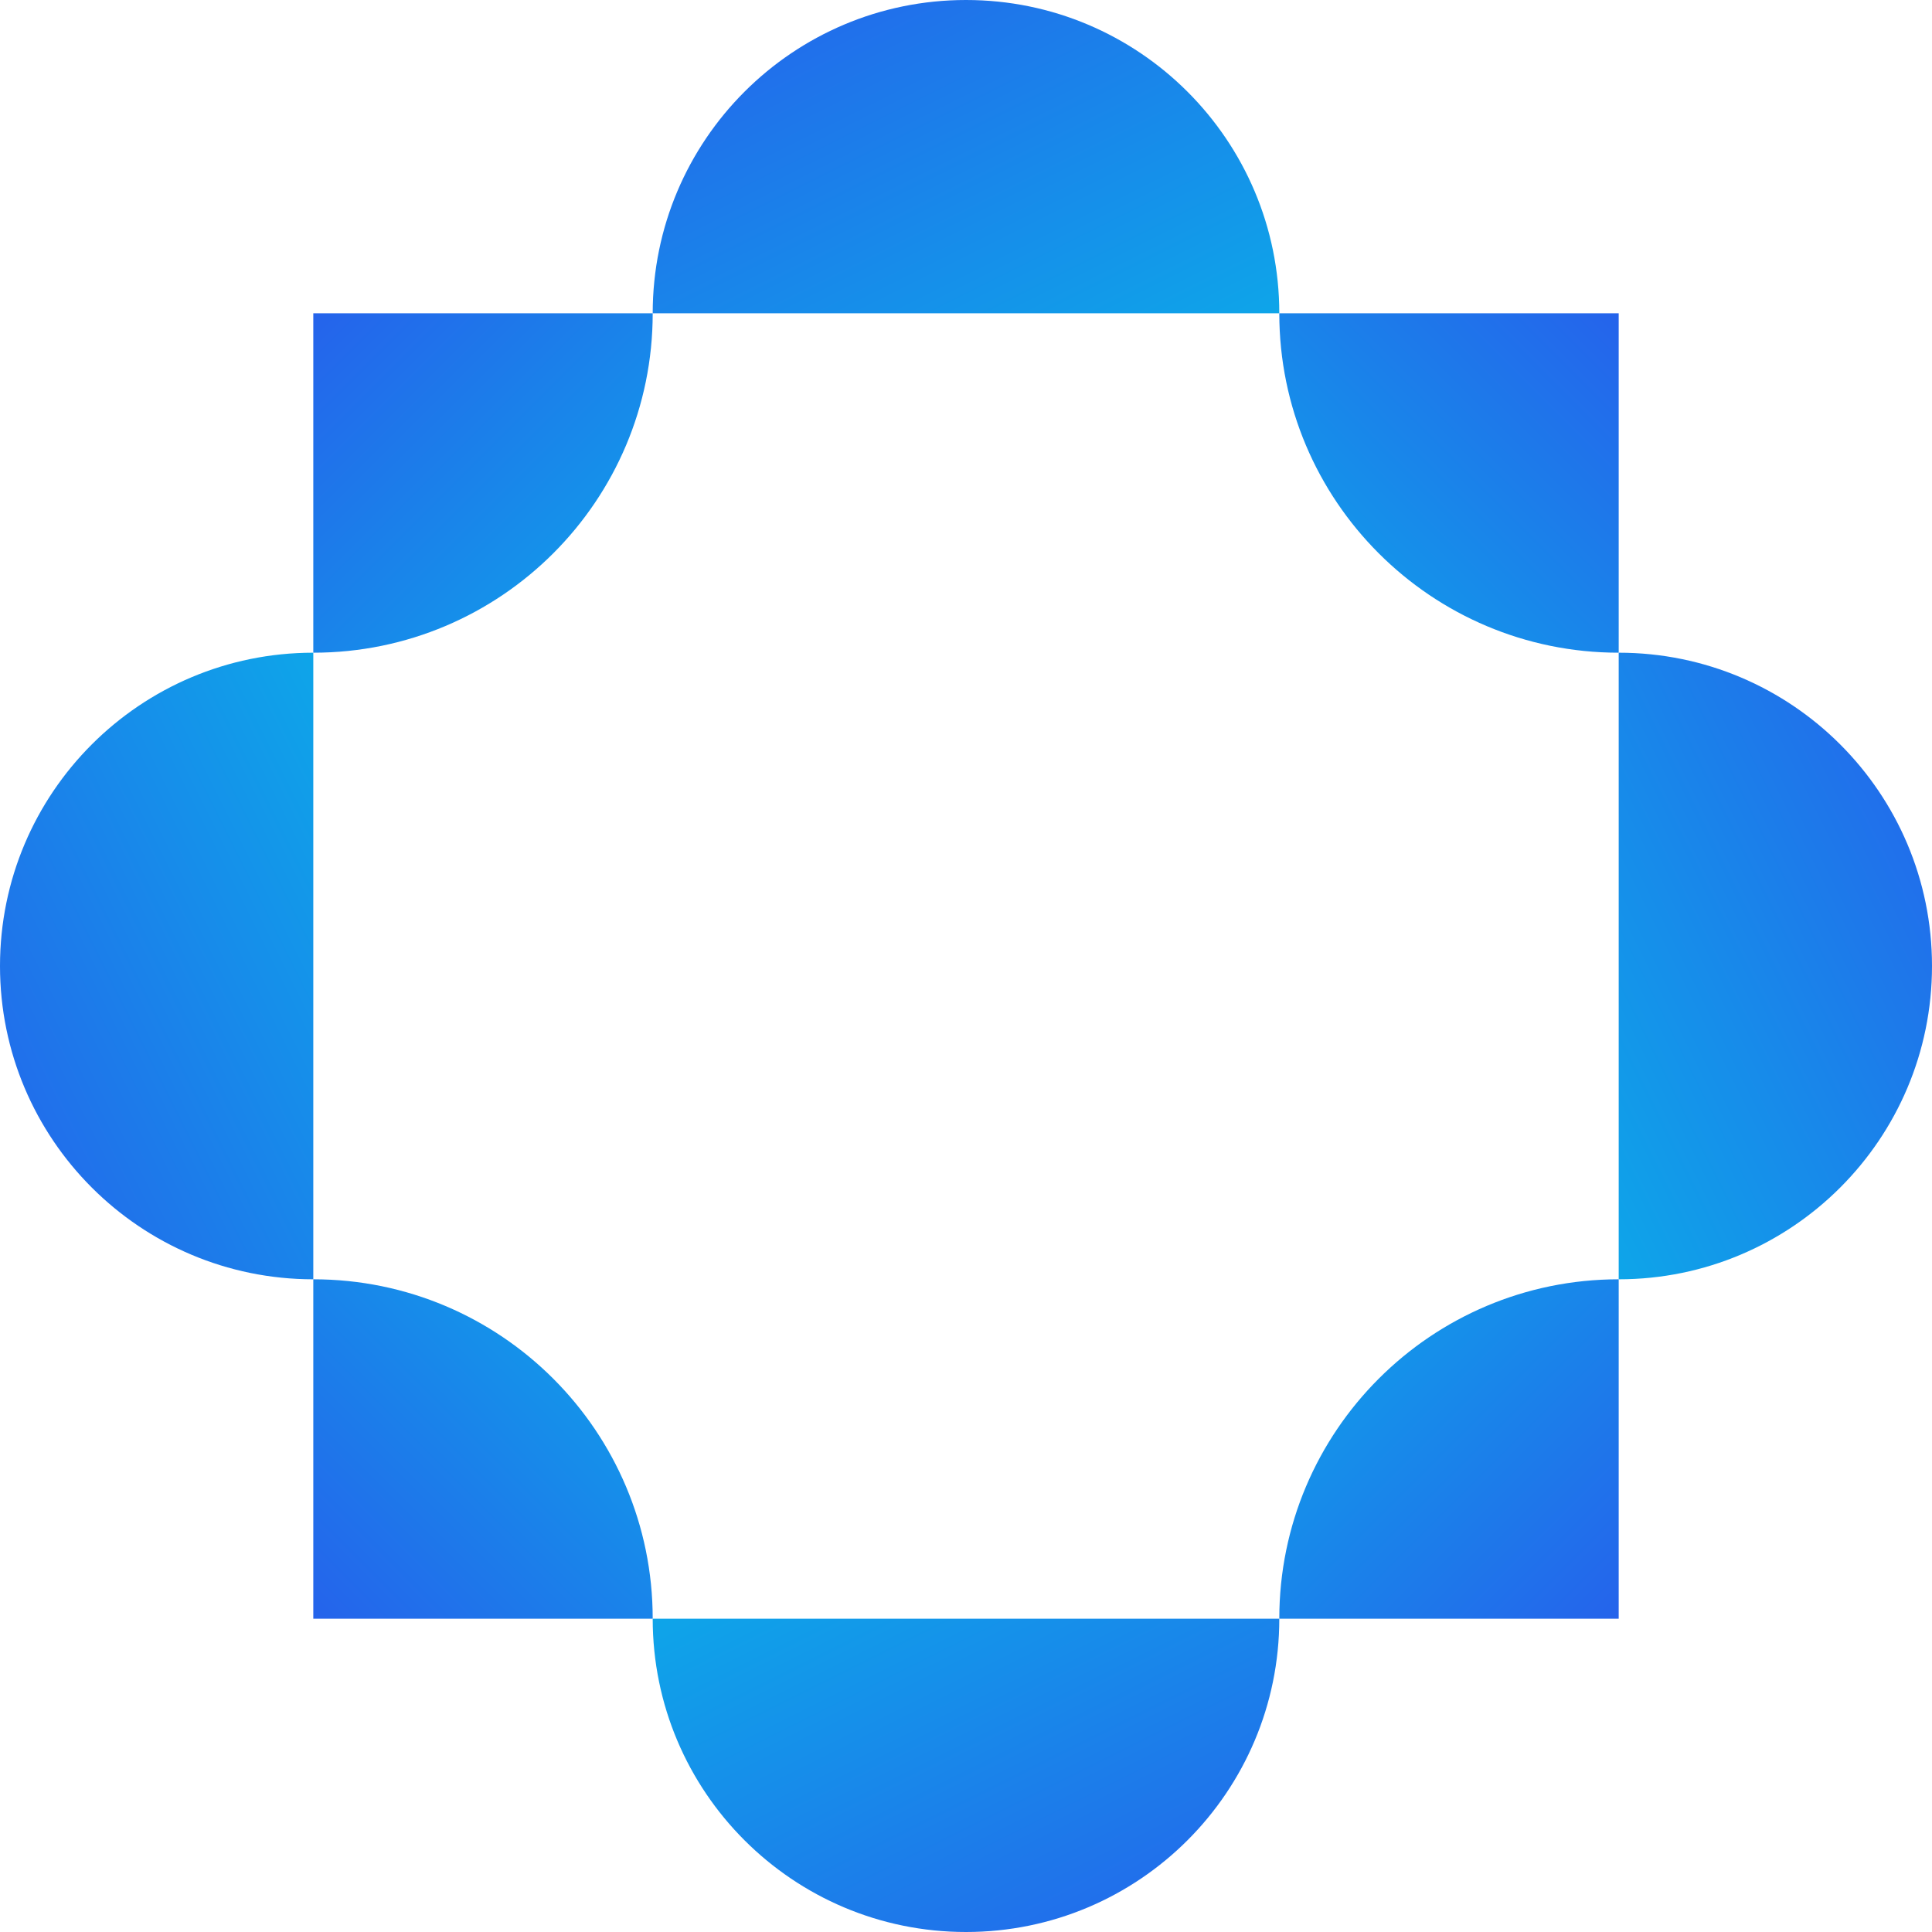
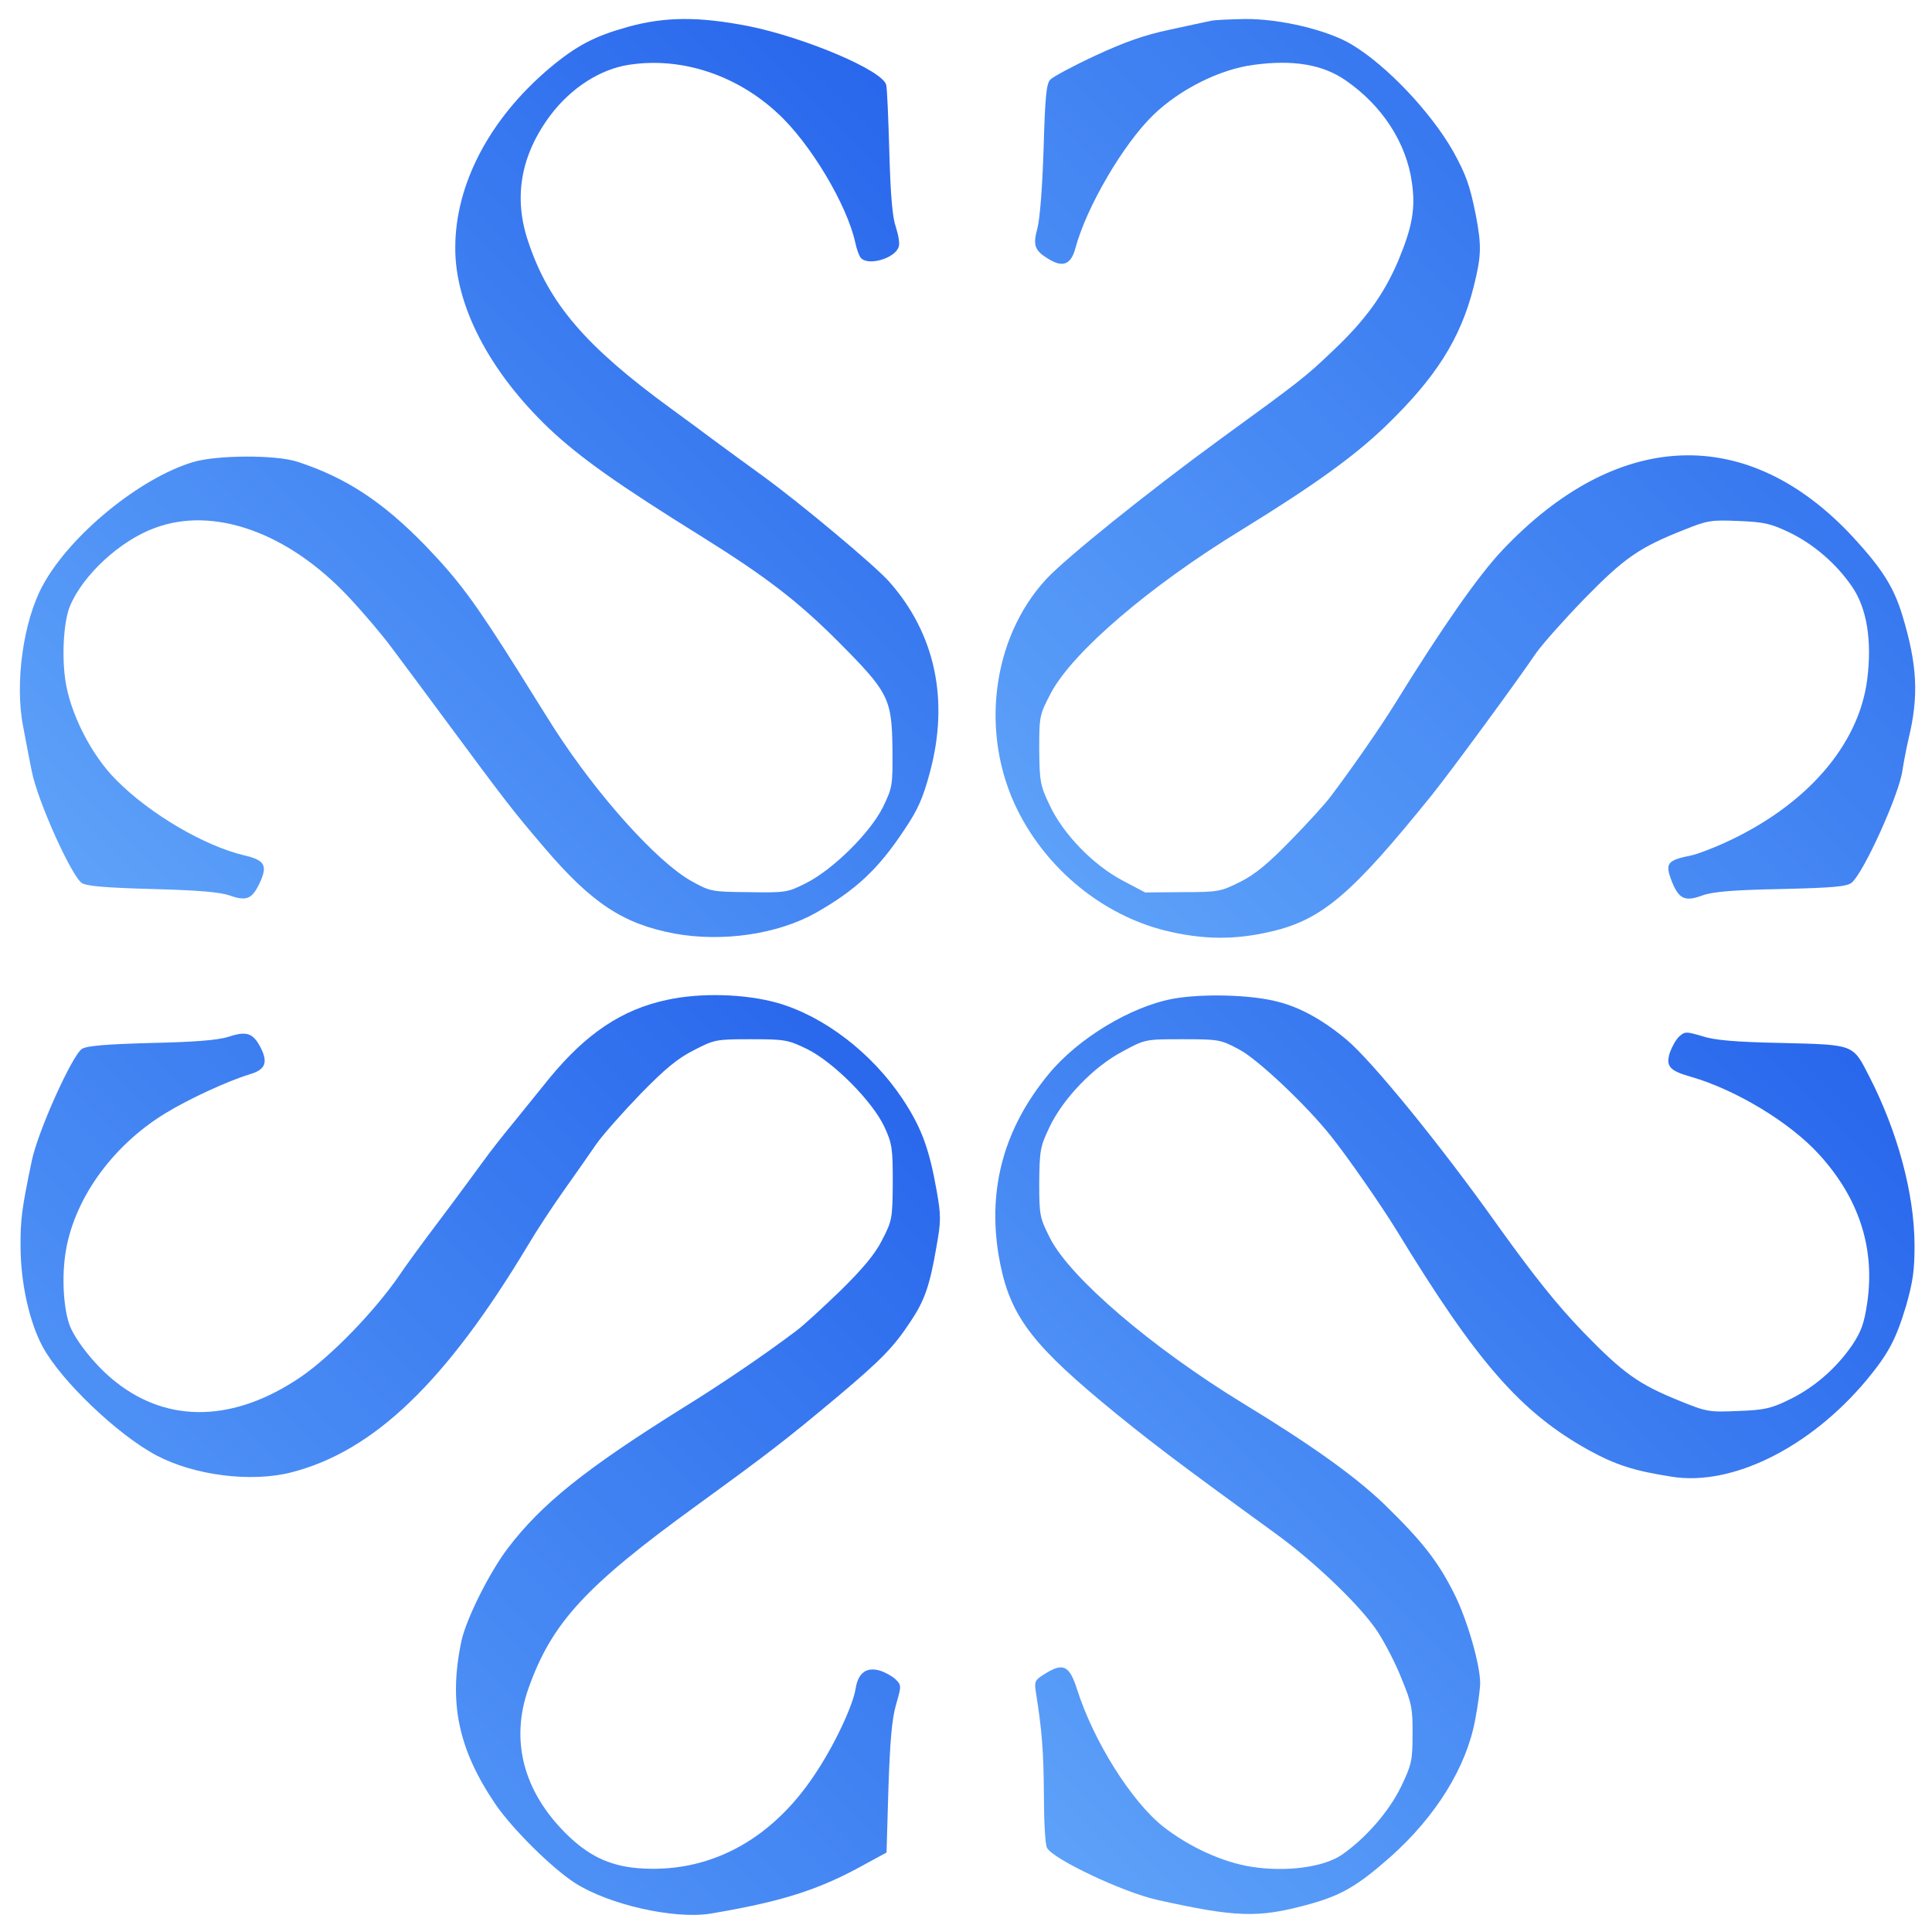
- <svg xmlns="http://www.w3.org/2000/svg" viewBox="-24 -24 148 148">
+ <svg xmlns="http://www.w3.org/2000/svg" viewBox="290 290 620 620">
  <defs>
    <linearGradient id="g" x1="0" y1="0" x2="1" y2="1">
-       <stop offset="0" stop-color="#2563EB" />
-       <stop offset="1" stop-color="#0EA5E9" />
+       <stop offset="0" stop-color="#60A5FA" />
+       <stop offset="1" stop-color="#2563EB" />
    </linearGradient>
  </defs>
-   <g fill="url(#g)">
-     <g transform="rotate(0 50 50)">
-       <path d="M0 0H26A26 26 0 0 1 0 26Z" />
-       <path d="M26 0A24 24 0 0 1 74 0Z" />
-     </g>
-     <g transform="rotate(90 50 50)">
-       <path d="M0 0H26A26 26 0 0 1 0 26Z" />
-       <path d="M26 0A24 24 0 0 1 74 0Z" />
-     </g>
-     <g transform="rotate(180 50 50)">
-       <path d="M0 0H26A26 26 0 0 1 0 26Z" />
-       <path d="M26 0A24 24 0 0 1 74 0Z" />
-     </g>
-     <g transform="rotate(270 50 50)">
-       <path d="M0 0H26A26 26 0 0 1 0 26Z" />
-       <path d="M26 0A24 24 0 0 1 74 0Z" />
-     </g>
+   <g transform="translate(0 1200) scale(0.1 -0.1)" fill="url(#g)">
+     <path d="M4916 9014 c-108 -30 -166 -60 -254 -134 -191 -162 -301 -371 -301 -575 -1 -185 110 -398 301 -580 96 -91 221 -180 490 -347 208 -130 309 -208 438 -337 162 -163 172 -182 174 -344 1 -119 0 -124 -31 -188 -41 -82 -160 -200 -248 -244 -58 -29 -65 -30 -182 -28 -120 1 -124 2 -185 36 -110 62 -299 272 -438 487 -14 22 -65 103 -114 182 -142 226 -194 296 -301 407 -137 141 -254 218 -410 269 -69 23 -260 22 -336 -1 -172 -52 -395 -235 -482 -396 -62 -114 -90 -312 -63 -451 9 -47 21 -112 28 -145 18 -94 128 -338 161 -359 16 -10 80 -15 227 -19 150 -4 217 -10 248 -21 54 -19 72 -11 97 44 24 53 14 70 -51 85 -127 30 -302 132 -410 241 -82 81 -151 219 -165 326 -11 81 -4 187 16 234 41 98 159 208 270 249 189 72 429 -13 624 -221 46 -49 109 -123 139 -164 31 -41 108 -145 171 -230 199 -269 217 -292 316 -408 154 -181 255 -247 420 -278 154 -28 330 -2 452 66 130 74 201 140 285 267 44 65 60 102 82 184 63 233 17 447 -132 614 -48 53 -282 249 -406 339 -54 39 -122 89 -152 111 -29 22 -93 69 -141 104 -274 200 -392 337 -458 536 -48 142 -24 278 72 406 66 87 159 147 251 161 166 26 343 -31 476 -154 105 -95 225 -296 251 -418 4 -19 12 -41 17 -47 23 -28 111 -2 122 35 4 10 -1 38 -9 63 -11 31 -17 99 -21 239 -3 107 -7 205 -10 217 -9 46 -259 152 -441 189 -159 31 -267 31 -387 -2z" />
+     <path d="M6785 9033 c-11 -2 -69 -15 -130 -28 -81 -17 -144 -39 -239 -83 -71 -33 -136 -68 -145 -77 -13 -13 -17 -51 -22 -223 -4 -125 -12 -226 -20 -255 -15 -55 -9 -72 39 -100 44 -26 69 -15 83 36 35 132 154 335 250 428 86 83 214 147 323 161 126 17 220 1 293 -49 118 -81 196 -200 214 -329 12 -84 1 -143 -44 -251 -46 -108 -106 -191 -210 -289 -88 -84 -102 -95 -362 -284 -230 -168 -493 -379 -558 -449 -175 -190 -213 -498 -91 -742 95 -190 273 -335 472 -385 122 -30 225 -31 343 -3 162 38 258 120 515 439 61 76 271 362 334 455 19 27 88 105 154 173 128 131 176 165 321 222 74 30 87 32 175 28 82 -3 104 -9 161 -36 79 -38 152 -101 202 -174 48 -69 65 -174 49 -299 -27 -211 -196 -405 -458 -524 -40 -18 -87 -36 -106 -40 -79 -16 -86 -25 -62 -86 22 -54 42 -63 96 -43 32 12 95 18 253 21 171 4 213 8 228 21 39 34 152 284 162 359 4 26 13 73 20 103 33 137 28 236 -20 395 -28 92 -66 151 -159 252 -338 364 -757 348 -1127 -45 -75 -80 -189 -242 -344 -493 -46 -74 -131 -197 -204 -294 -16 -22 -74 -86 -128 -141 -73 -75 -115 -110 -163 -134 -62 -31 -70 -33 -185 -33 l-120 -1 -72 38 c-95 50 -192 150 -235 243 -30 63 -32 75 -33 178 0 108 1 111 38 182 71 132 316 342 612 523 229 141 359 234 461 332 162 156 241 281 283 447 25 100 26 131 7 231 -19 95 -31 129 -73 205 -72 126 -213 275 -325 342 -78 47 -231 83 -343 82 -49 -1 -99 -3 -110 -6z" />
+     <path d="M5039 5891 c-144 -31 -258 -108 -375 -250 -29 -36 -81 -100 -114 -141 -34 -41 -78 -97 -98 -125 -20 -27 -81 -111 -137 -185 -56 -74 -116 -156 -133 -182 -78 -114 -219 -260 -317 -327 -212 -144 -423 -150 -592 -17 -61 47 -126 127 -148 179 -20 51 -27 147 -16 228 24 175 148 350 321 456 77 47 201 104 270 125 52 15 61 38 36 87 -24 46 -45 53 -102 34 -35 -11 -107 -17 -249 -20 -145 -4 -206 -9 -222 -19 -31 -20 -141 -263 -161 -359 -32 -154 -37 -189 -36 -280 1 -116 29 -239 71 -317 59 -109 240 -282 364 -348 122 -65 305 -88 434 -55 265 68 496 290 760 730 26 44 77 122 114 174 36 51 84 119 105 150 22 31 86 103 142 161 77 79 119 114 171 140 66 34 71 35 183 35 110 0 119 -2 181 -32 84 -42 208 -166 247 -249 25 -54 27 -69 27 -179 -1 -116 -2 -122 -34 -184 -23 -46 -62 -92 -134 -163 -56 -54 -119 -112 -142 -129 -106 -80 -242 -172 -365 -248 -312 -195 -452 -307 -560 -449 -60 -79 -133 -226 -149 -297 -42 -198 -11 -348 109 -525 54 -79 179 -203 254 -252 108 -70 320 -118 436 -99 227 38 348 76 495 158 l70 38 6 205 c5 150 11 222 24 268 18 62 18 64 -1 83 -11 10 -34 23 -51 28 -42 12 -69 -7 -77 -57 -9 -57 -70 -186 -133 -279 -141 -212 -343 -317 -568 -298 -91 8 -159 41 -230 112 -136 136 -178 299 -119 465 75 211 183 328 540 587 234 170 287 211 453 350 139 117 179 158 233 240 45 67 62 116 83 239 15 83 15 101 1 180 -24 136 -49 204 -110 296 -98 147 -251 264 -399 307 -105 30 -250 34 -358 10z" />
+     <path d="M6665 5895 c-136 -25 -305 -127 -399 -241 -143 -173 -196 -365 -162 -578 31 -186 94 -276 331 -474 143 -119 248 -198 558 -423 127 -92 277 -236 329 -317 24 -37 59 -105 77 -152 31 -75 35 -95 34 -176 0 -84 -3 -97 -37 -168 -39 -80 -114 -166 -191 -219 -58 -39 -177 -55 -287 -38 -93 14 -202 64 -285 129 -102 81 -223 273 -276 439 -25 79 -45 88 -103 52 -33 -20 -35 -25 -30 -58 20 -124 25 -193 26 -329 0 -84 4 -162 10 -172 19 -36 245 -143 354 -167 252 -56 322 -58 476 -17 113 30 164 60 272 155 146 130 244 288 272 440 9 47 16 100 16 118 0 59 -42 205 -83 286 -52 104 -102 168 -224 287 -95 91 -233 190 -458 327 -289 177 -550 400 -615 527 -33 66 -35 72 -35 178 1 103 3 116 32 177 43 92 142 196 236 245 72 39 72 39 192 39 115 0 122 -1 180 -32 59 -30 219 -181 297 -280 53 -66 161 -222 209 -300 260 -427 400 -586 618 -707 86 -47 144 -66 266 -85 193 -31 443 93 624 309 72 87 95 131 128 240 22 78 27 113 27 195 -1 166 -54 362 -145 540 -54 105 -46 102 -281 108 -151 3 -217 9 -256 22 -51 15 -55 15 -73 -1 -10 -9 -23 -32 -30 -51 -14 -45 -2 -59 69 -79 144 -42 316 -146 409 -248 129 -141 181 -302 155 -478 -10 -66 -19 -91 -49 -136 -52 -75 -123 -136 -202 -174 -57 -28 -79 -33 -163 -36 -94 -4 -101 -3 -189 33 -131 53 -180 88 -309 221 -83 86 -158 180 -272 339 -183 258 -405 530 -486 598 -75 63 -149 104 -220 122 -85 23 -243 27 -337 10z" />
  </g>
</svg>
